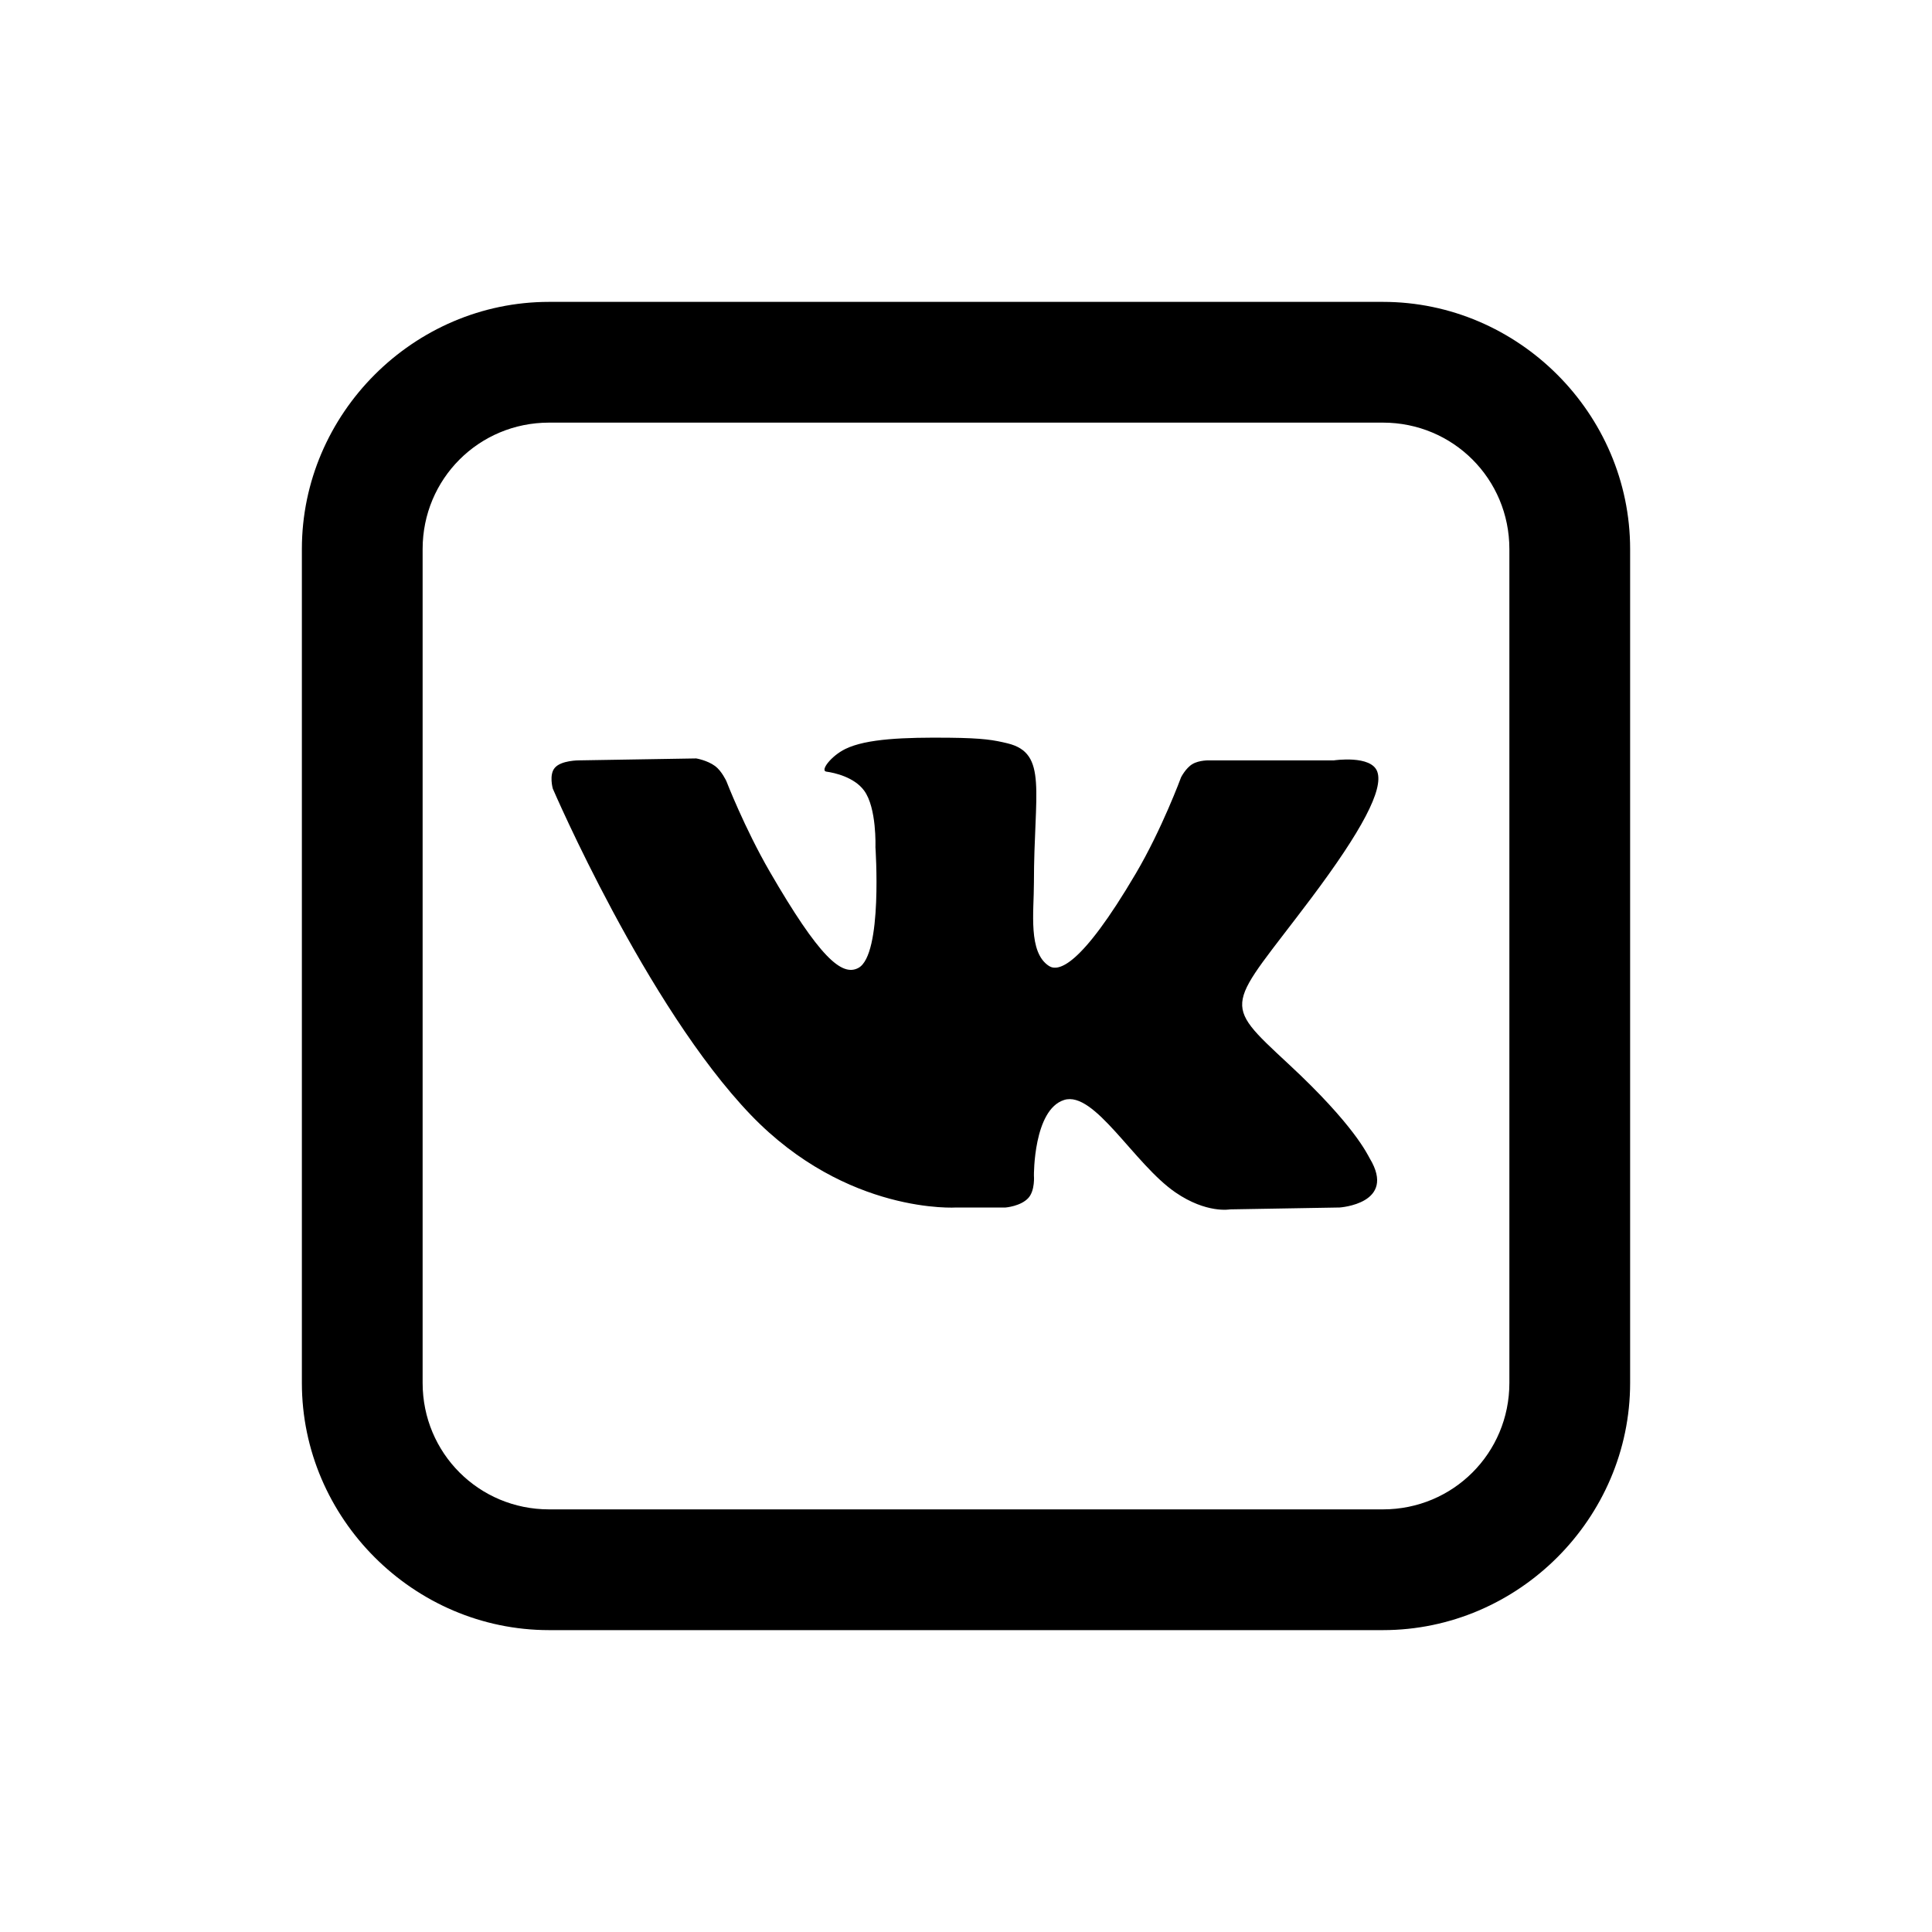
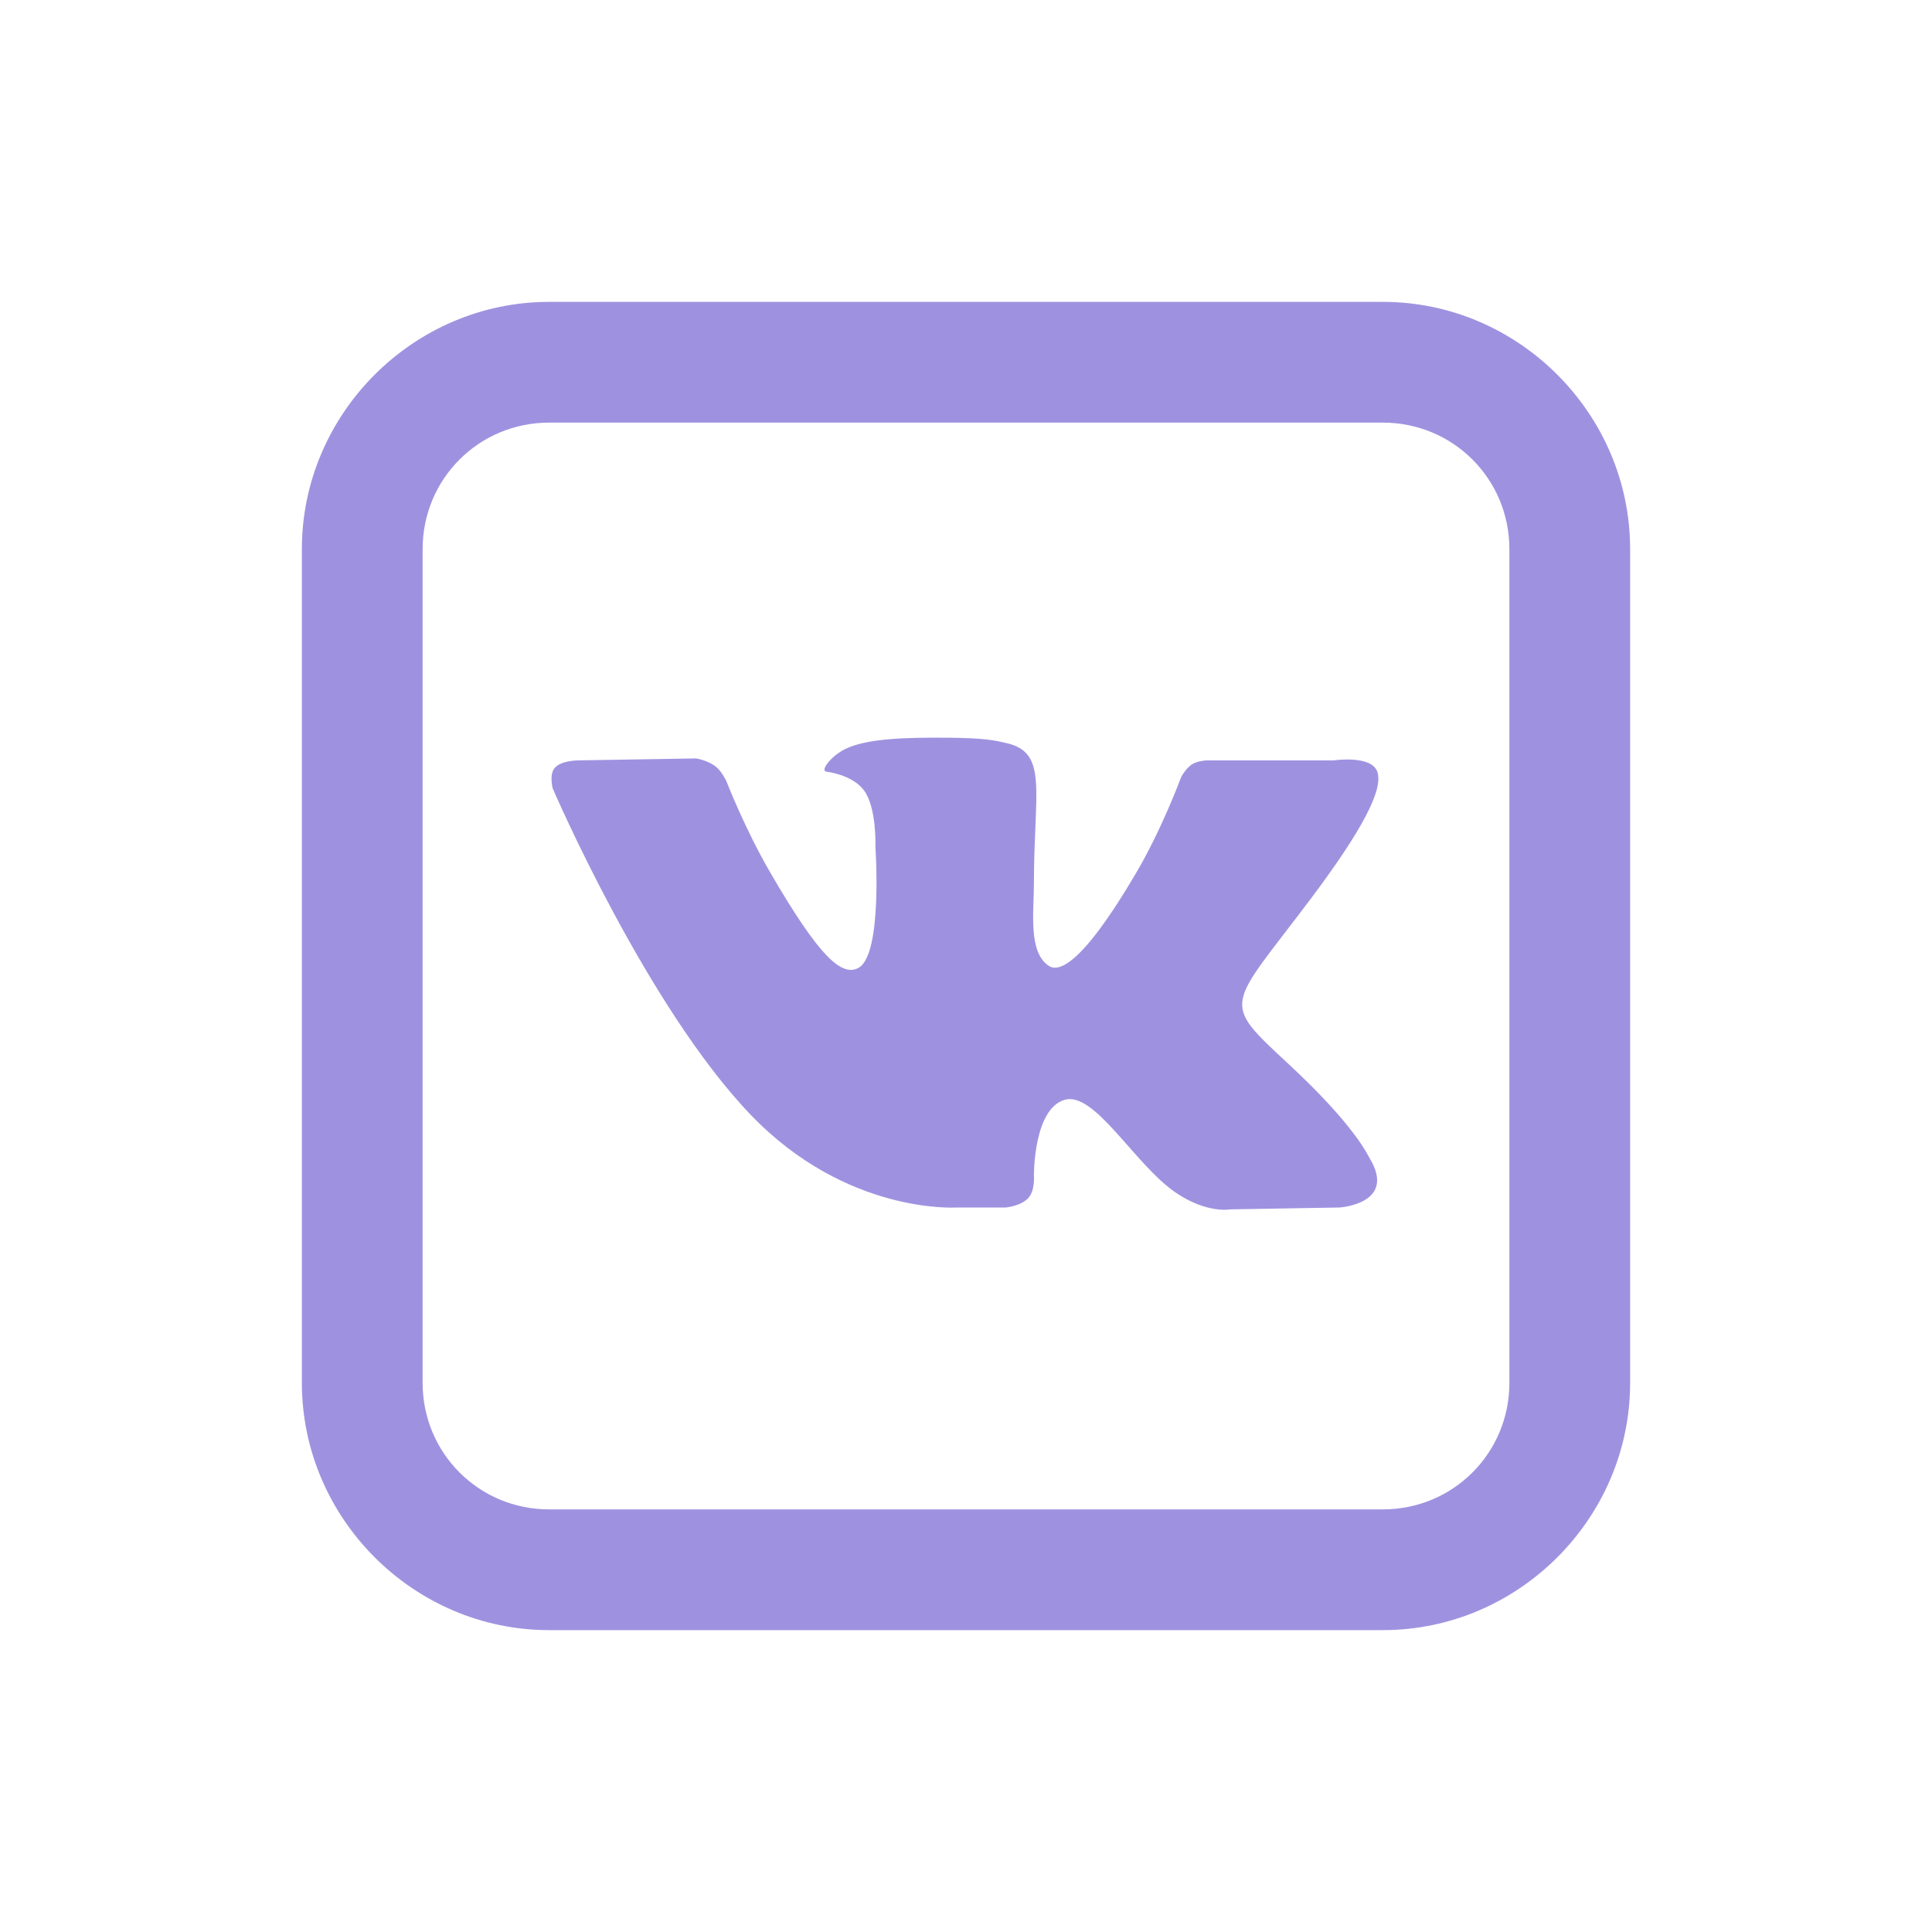
- <svg xmlns="http://www.w3.org/2000/svg" viewBox="0 0 32 32">
+ <svg xmlns="http://www.w3.org/2000/svg" viewBox="0 0 32 32" fill="#9E92E0">
  <path style="text-indent:0;text-align:start;line-height:normal;text-transform:none;block-progression:tb;-inkscape-font-specification:Bitstream Vera Sans" d="M 9.094 5 C 6.851 5 5 6.851 5 9.094 L 5 22.906 C 5 25.149 6.851 27 9.094 27 L 22.906 27 C 25.149 27 27 25.149 27 22.906 L 27 9.094 C 27 6.851 25.149 5 22.906 5 L 9.094 5 z M 9.094 7 L 22.906 7 C 24.068 7 25 7.932 25 9.094 L 25 22.906 C 25 24.068 24.068 25 22.906 25 L 9.094 25 C 7.932 25 7 24.068 7 22.906 L 7 9.094 C 7 7.932 7.932 7 9.094 7 z M 15.719 12.219 C 14.985 12.212 14.352 12.233 14 12.406 C 13.766 12.521 13.578 12.766 13.688 12.781 C 13.823 12.799 14.149 12.872 14.312 13.094 C 14.524 13.381 14.5 14.031 14.5 14.031 C 14.5 14.031 14.623 15.81 14.219 16.031 C 13.942 16.182 13.567 15.848 12.75 14.438 C 12.331 13.714 12.031 12.938 12.031 12.938 C 12.031 12.938 11.953 12.768 11.844 12.688 C 11.712 12.591 11.531 12.562 11.531 12.562 L 9.594 12.594 C 9.594 12.594 9.294 12.591 9.188 12.719 C 9.091 12.833 9.156 13.062 9.156 13.062 C 9.156 13.062 10.704 16.664 12.438 18.469 C 14.03 20.123 15.844 20 15.844 20 L 16.656 20 C 16.656 20 16.905 19.98 17.031 19.844 C 17.147 19.719 17.125 19.469 17.125 19.469 C 17.125 19.469 17.116 18.38 17.625 18.219 C 18.127 18.06 18.785 19.281 19.469 19.75 C 19.986 20.105 20.375 20.031 20.375 20.031 L 22.188 20 C 22.188 20 23.14 19.939 22.688 19.188 C 22.651 19.127 22.439 18.641 21.344 17.625 C 20.198 16.561 20.338 16.715 21.719 14.875 C 22.56 13.754 22.918 13.074 22.812 12.781 C 22.712 12.502 22.094 12.594 22.094 12.594 L 20.031 12.594 C 20.031 12.594 19.863 12.588 19.75 12.656 C 19.639 12.722 19.562 12.875 19.562 12.875 C 19.562 12.875 19.247 13.731 18.812 14.469 C 17.896 16.025 17.525 16.096 17.375 16 C 17.026 15.775 17.125 15.107 17.125 14.625 C 17.125 13.117 17.361 12.476 16.688 12.312 C 16.463 12.258 16.292 12.225 15.719 12.219 z" color="#000" overflow="visible" font-family="Bitstream Vera Sans" />
</svg>
